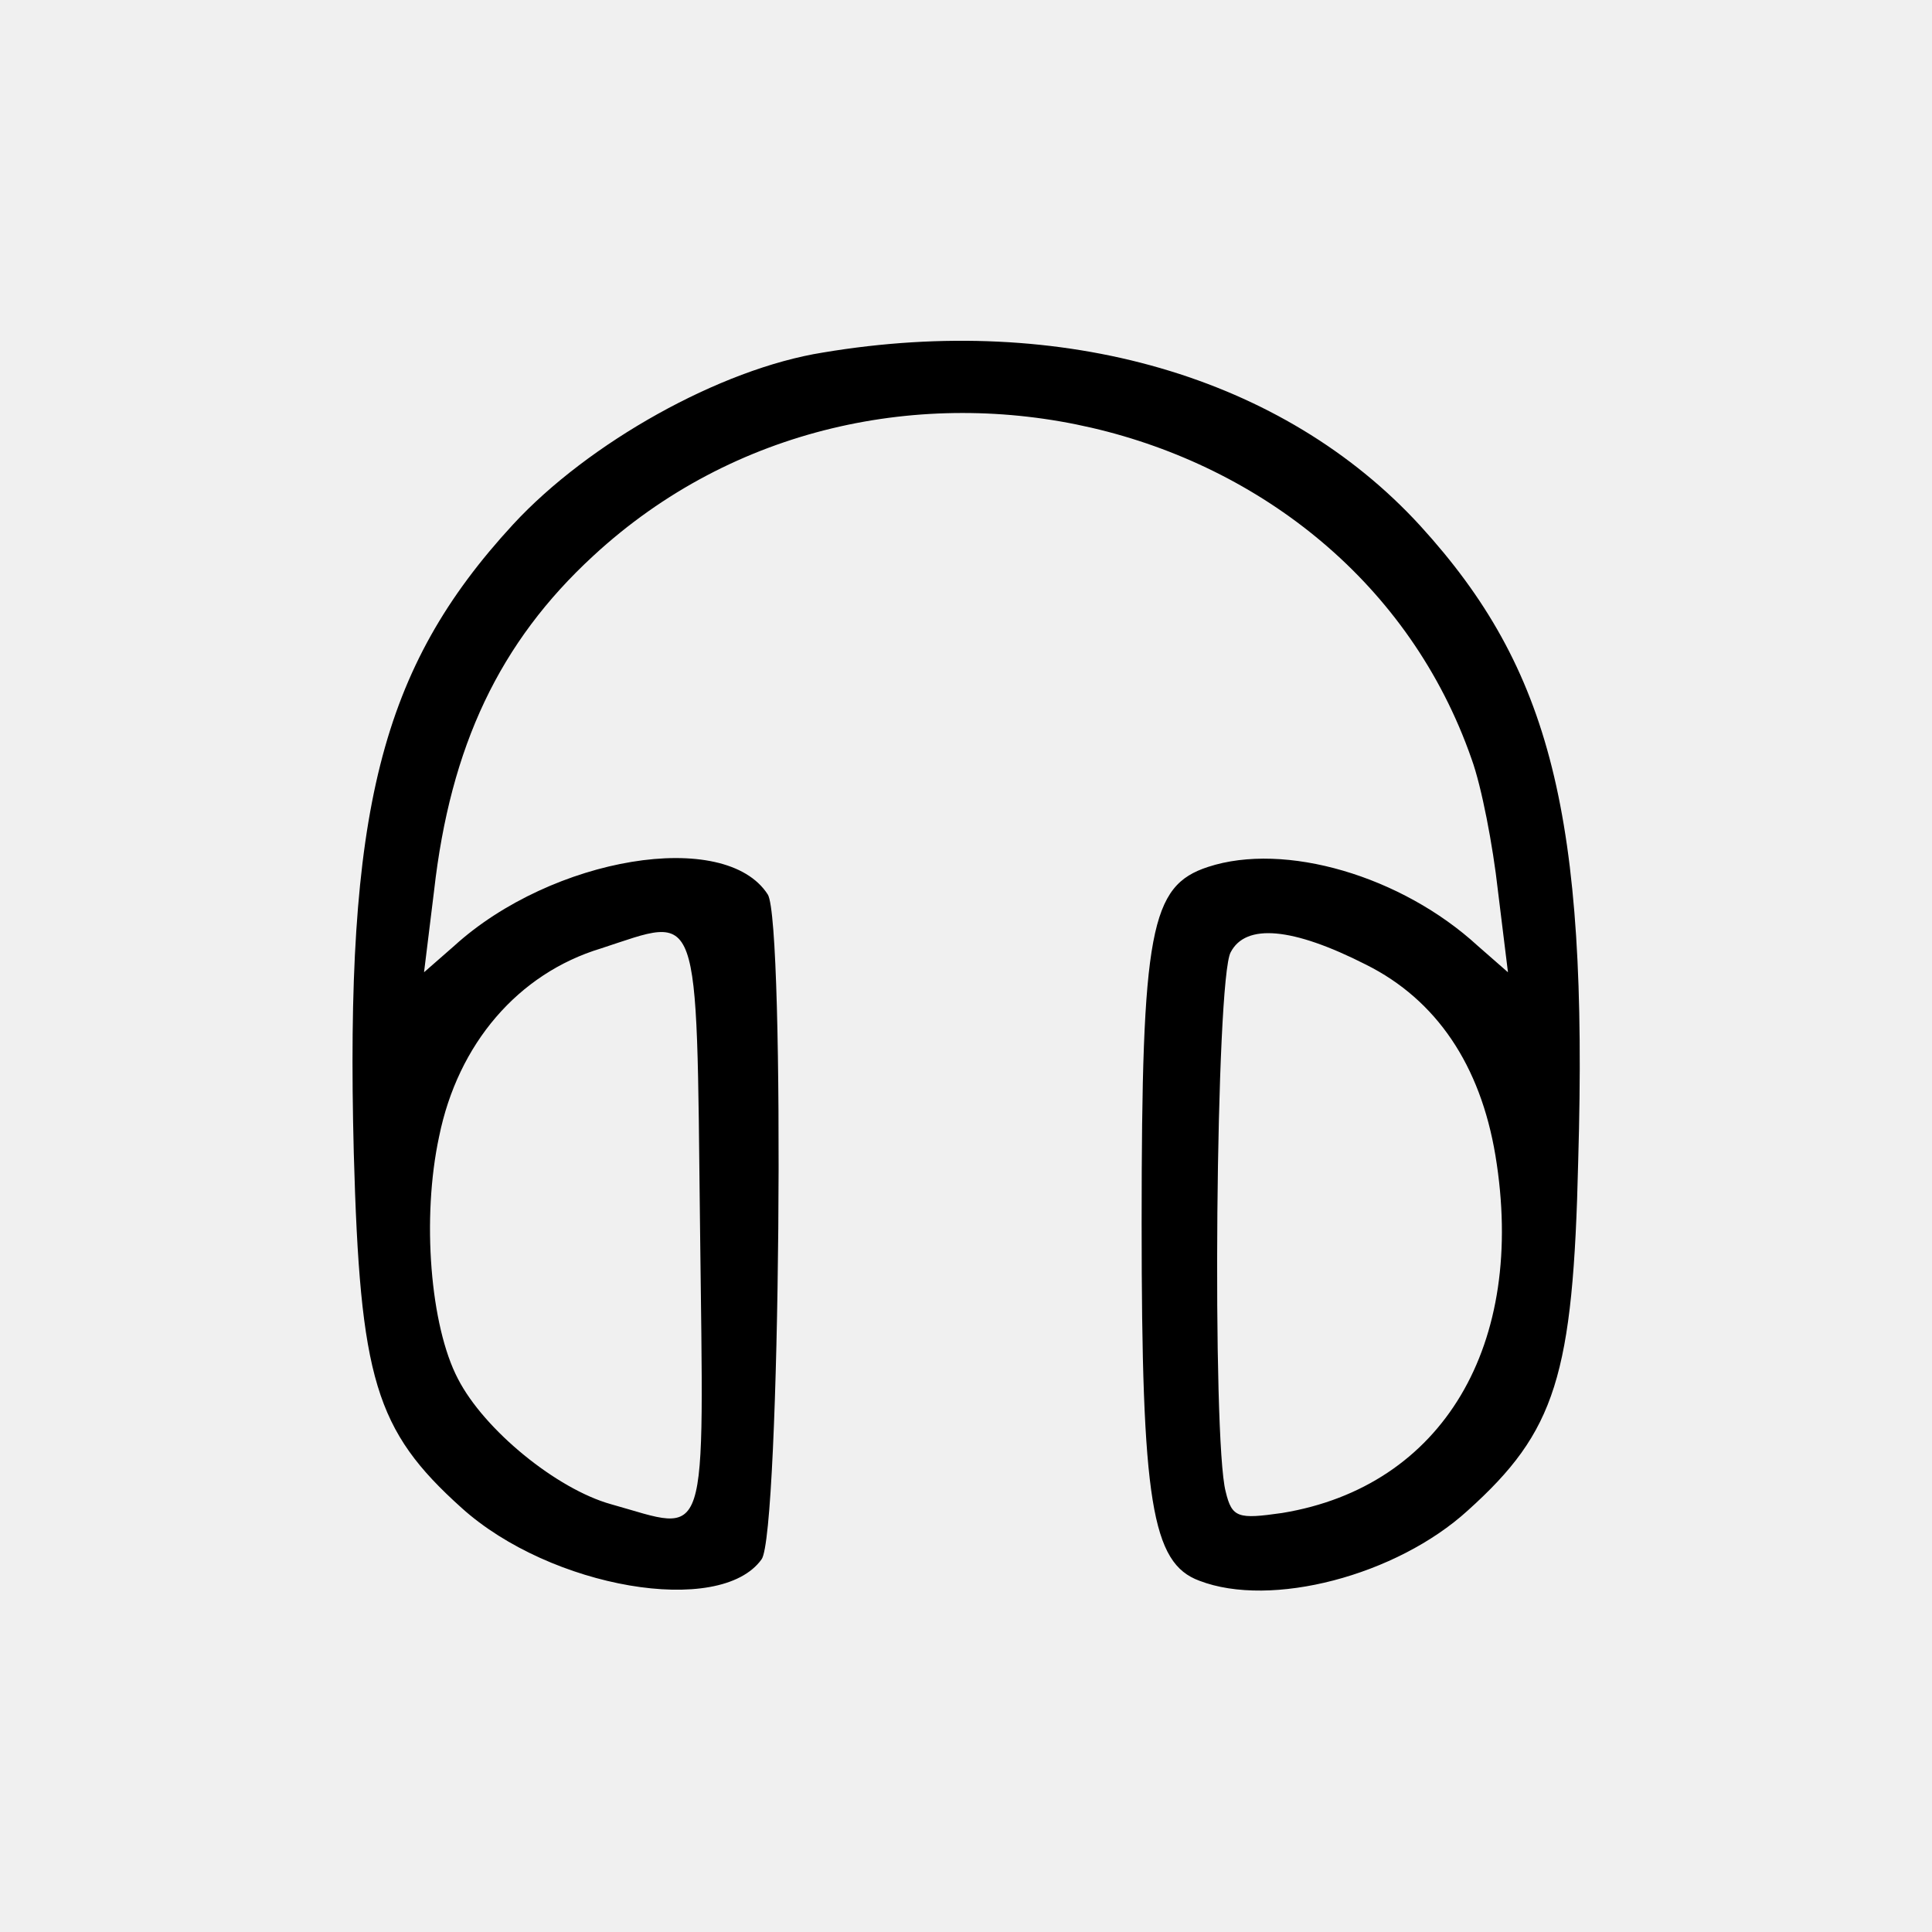
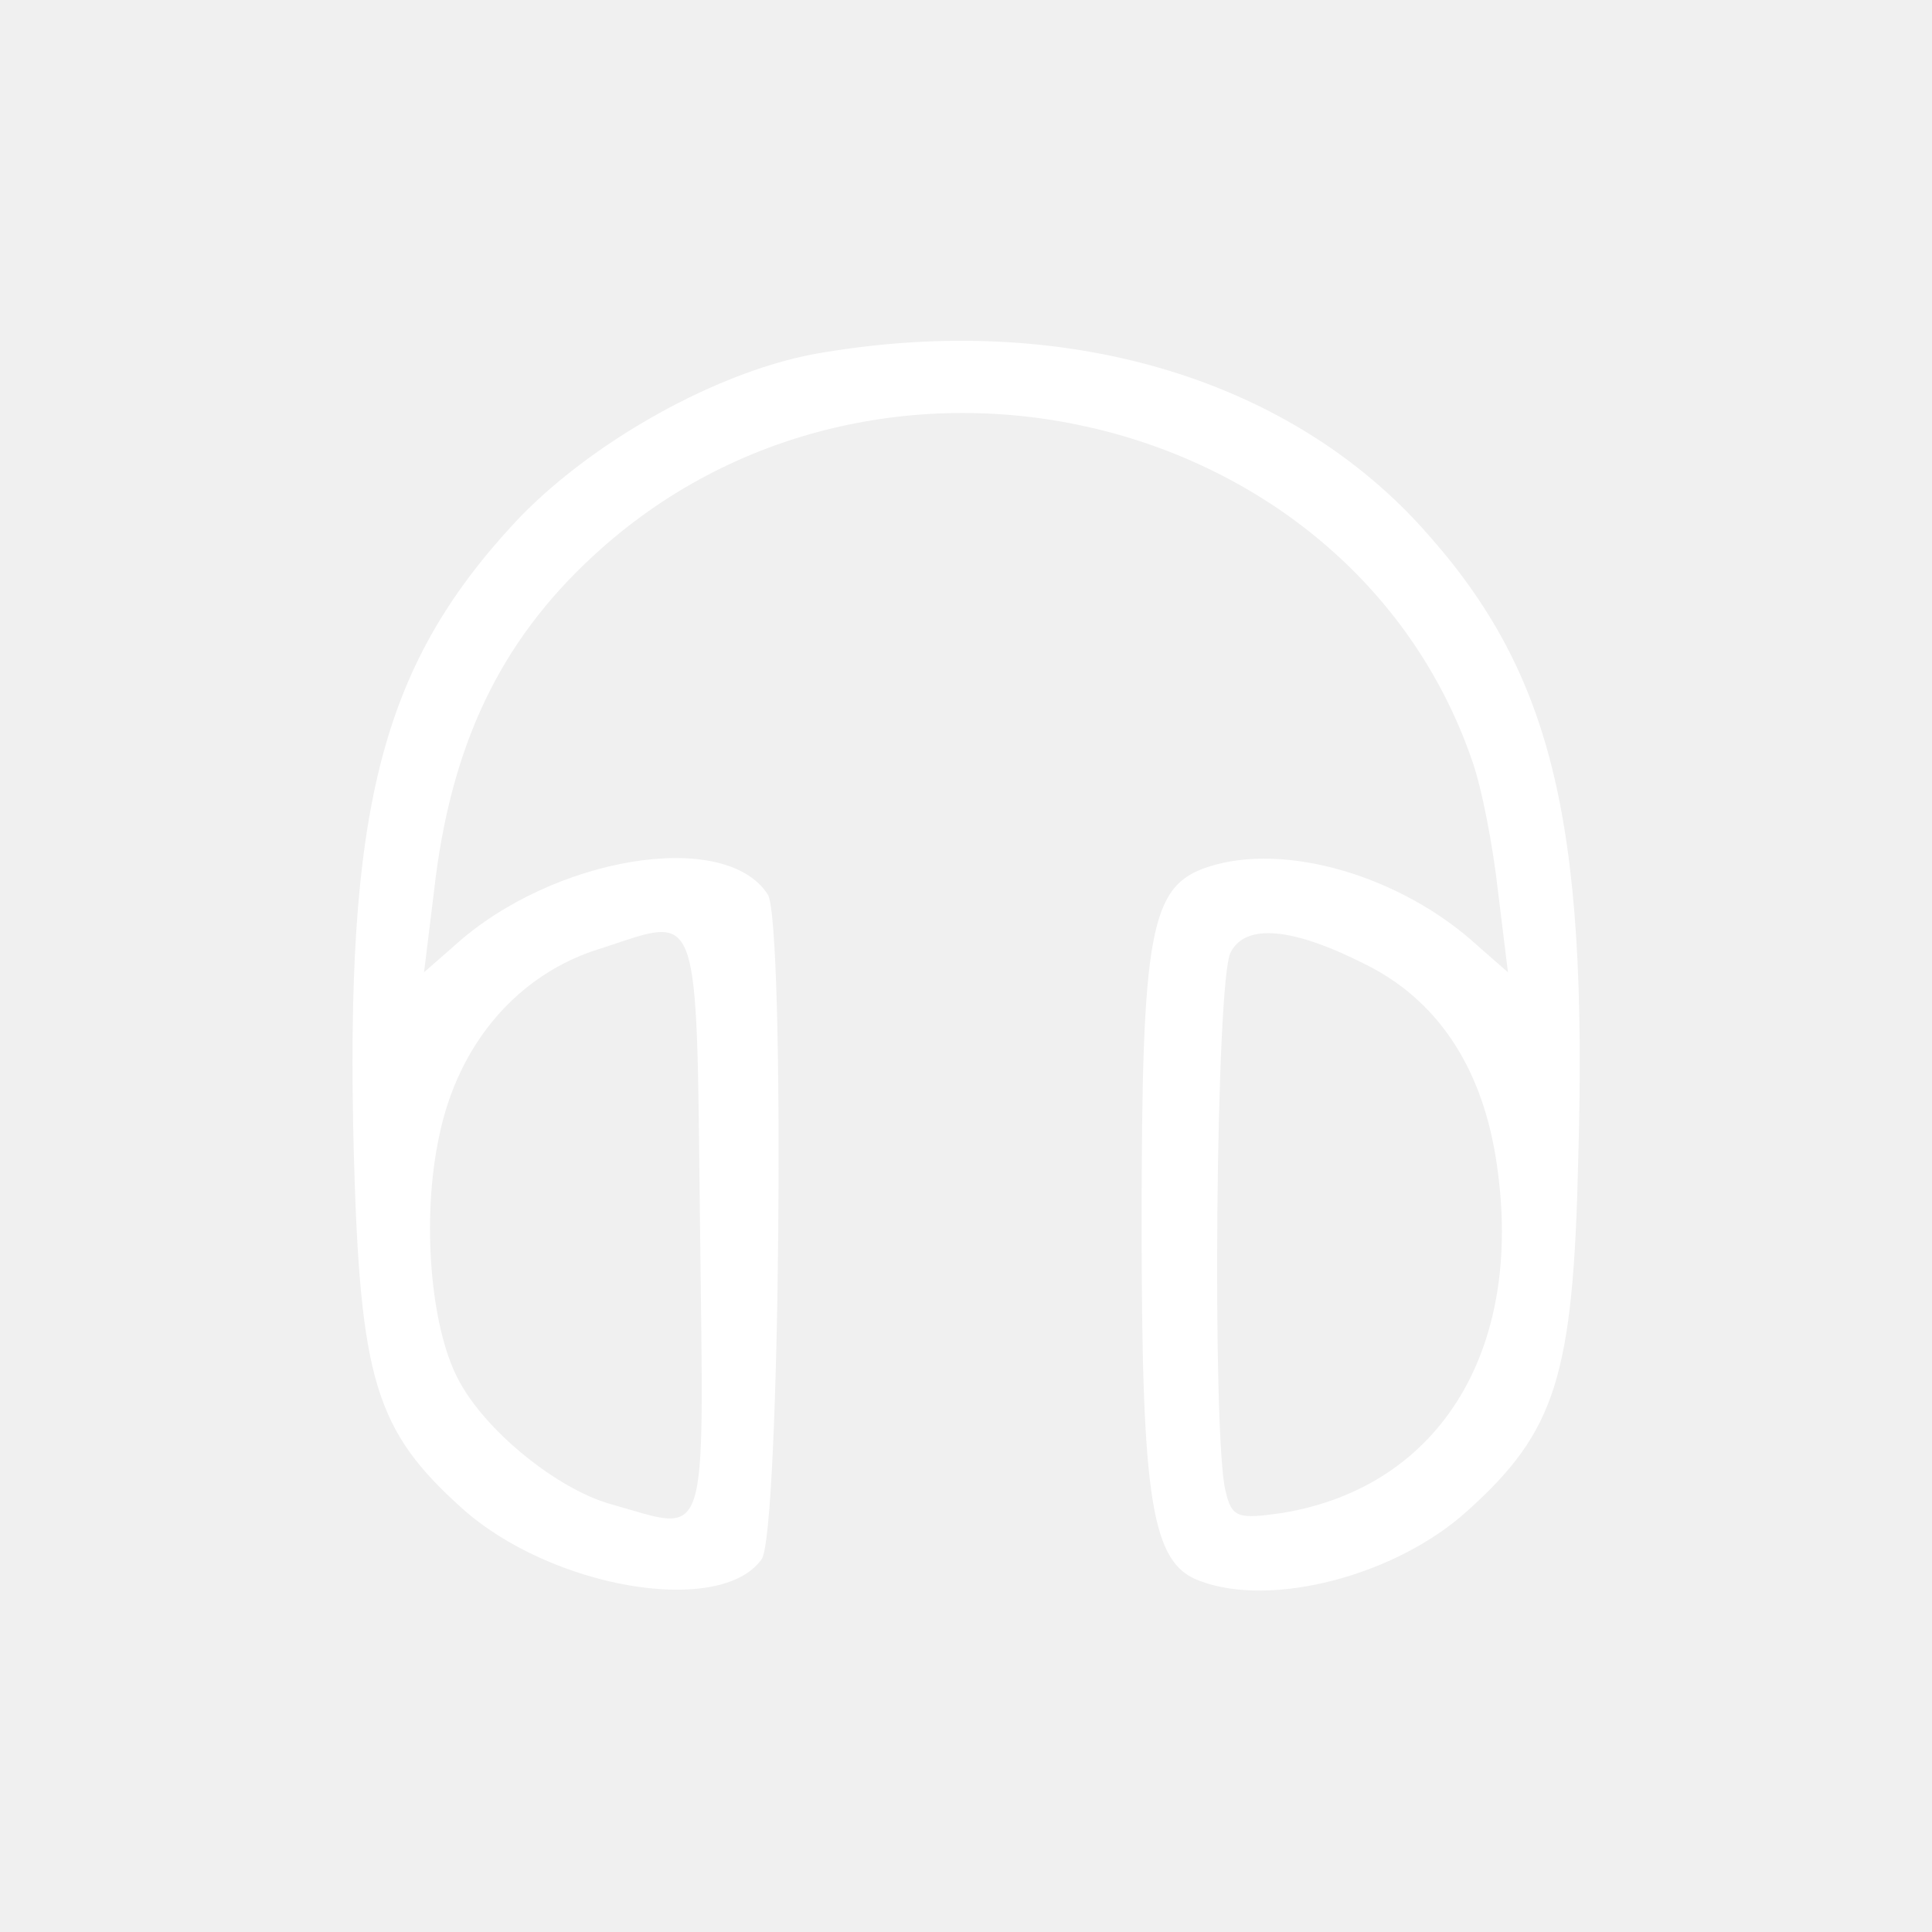
<svg xmlns="http://www.w3.org/2000/svg" version="1.0" width="154pt" height="154pt" viewBox="0 0 154 154" preserveAspectRatio="xMidYMid meet">
-   <g transform="translate(0,154) scale(0.1,-0.1)" fill="#000000" stroke="none">
+   <g transform="translate(0,154) scale(0.1,-0.1)" fill="#FFF" stroke="none">
    <path d="M656 1259 c-82 -13 -187 -72 -247 -137 -106 -115 -134 -229 -127 -501 5 -180 17 -221 86 -283 71 -64 206 -87 239 -41 15 19 19 508 5 530 -34 53 -172 30 -250 -41 l-24 -21 8 65 c13 115 52 198 127 267 224 207 602 119 700 -162 8 -22 17 -69 21 -105 l8 -65 -24 21 c-61 56 -154 83 -215 63 -46 -15 -53 -50 -53 -284 0 -222 8 -271 46 -285 57 -22 157 4 214 56 70 63 84 107 88 279 8 275 -22 392 -126 506 -109 119 -285 170 -476 138z m-98 -697 c3 -260 8 -243 -71 -221 -43 12 -101 59 -122 100 -22 42 -29 128 -15 193 15 74 63 130 129 150 80 26 76 39 79 -222z m531 209 c56 -28 91 -80 103 -152 25 -151 -42 -264 -170 -285 -35 -5 -40 -4 -45 17 -11 41 -8 409 4 430 12 23 49 20 108 -10z" />
  </g>
</svg>
